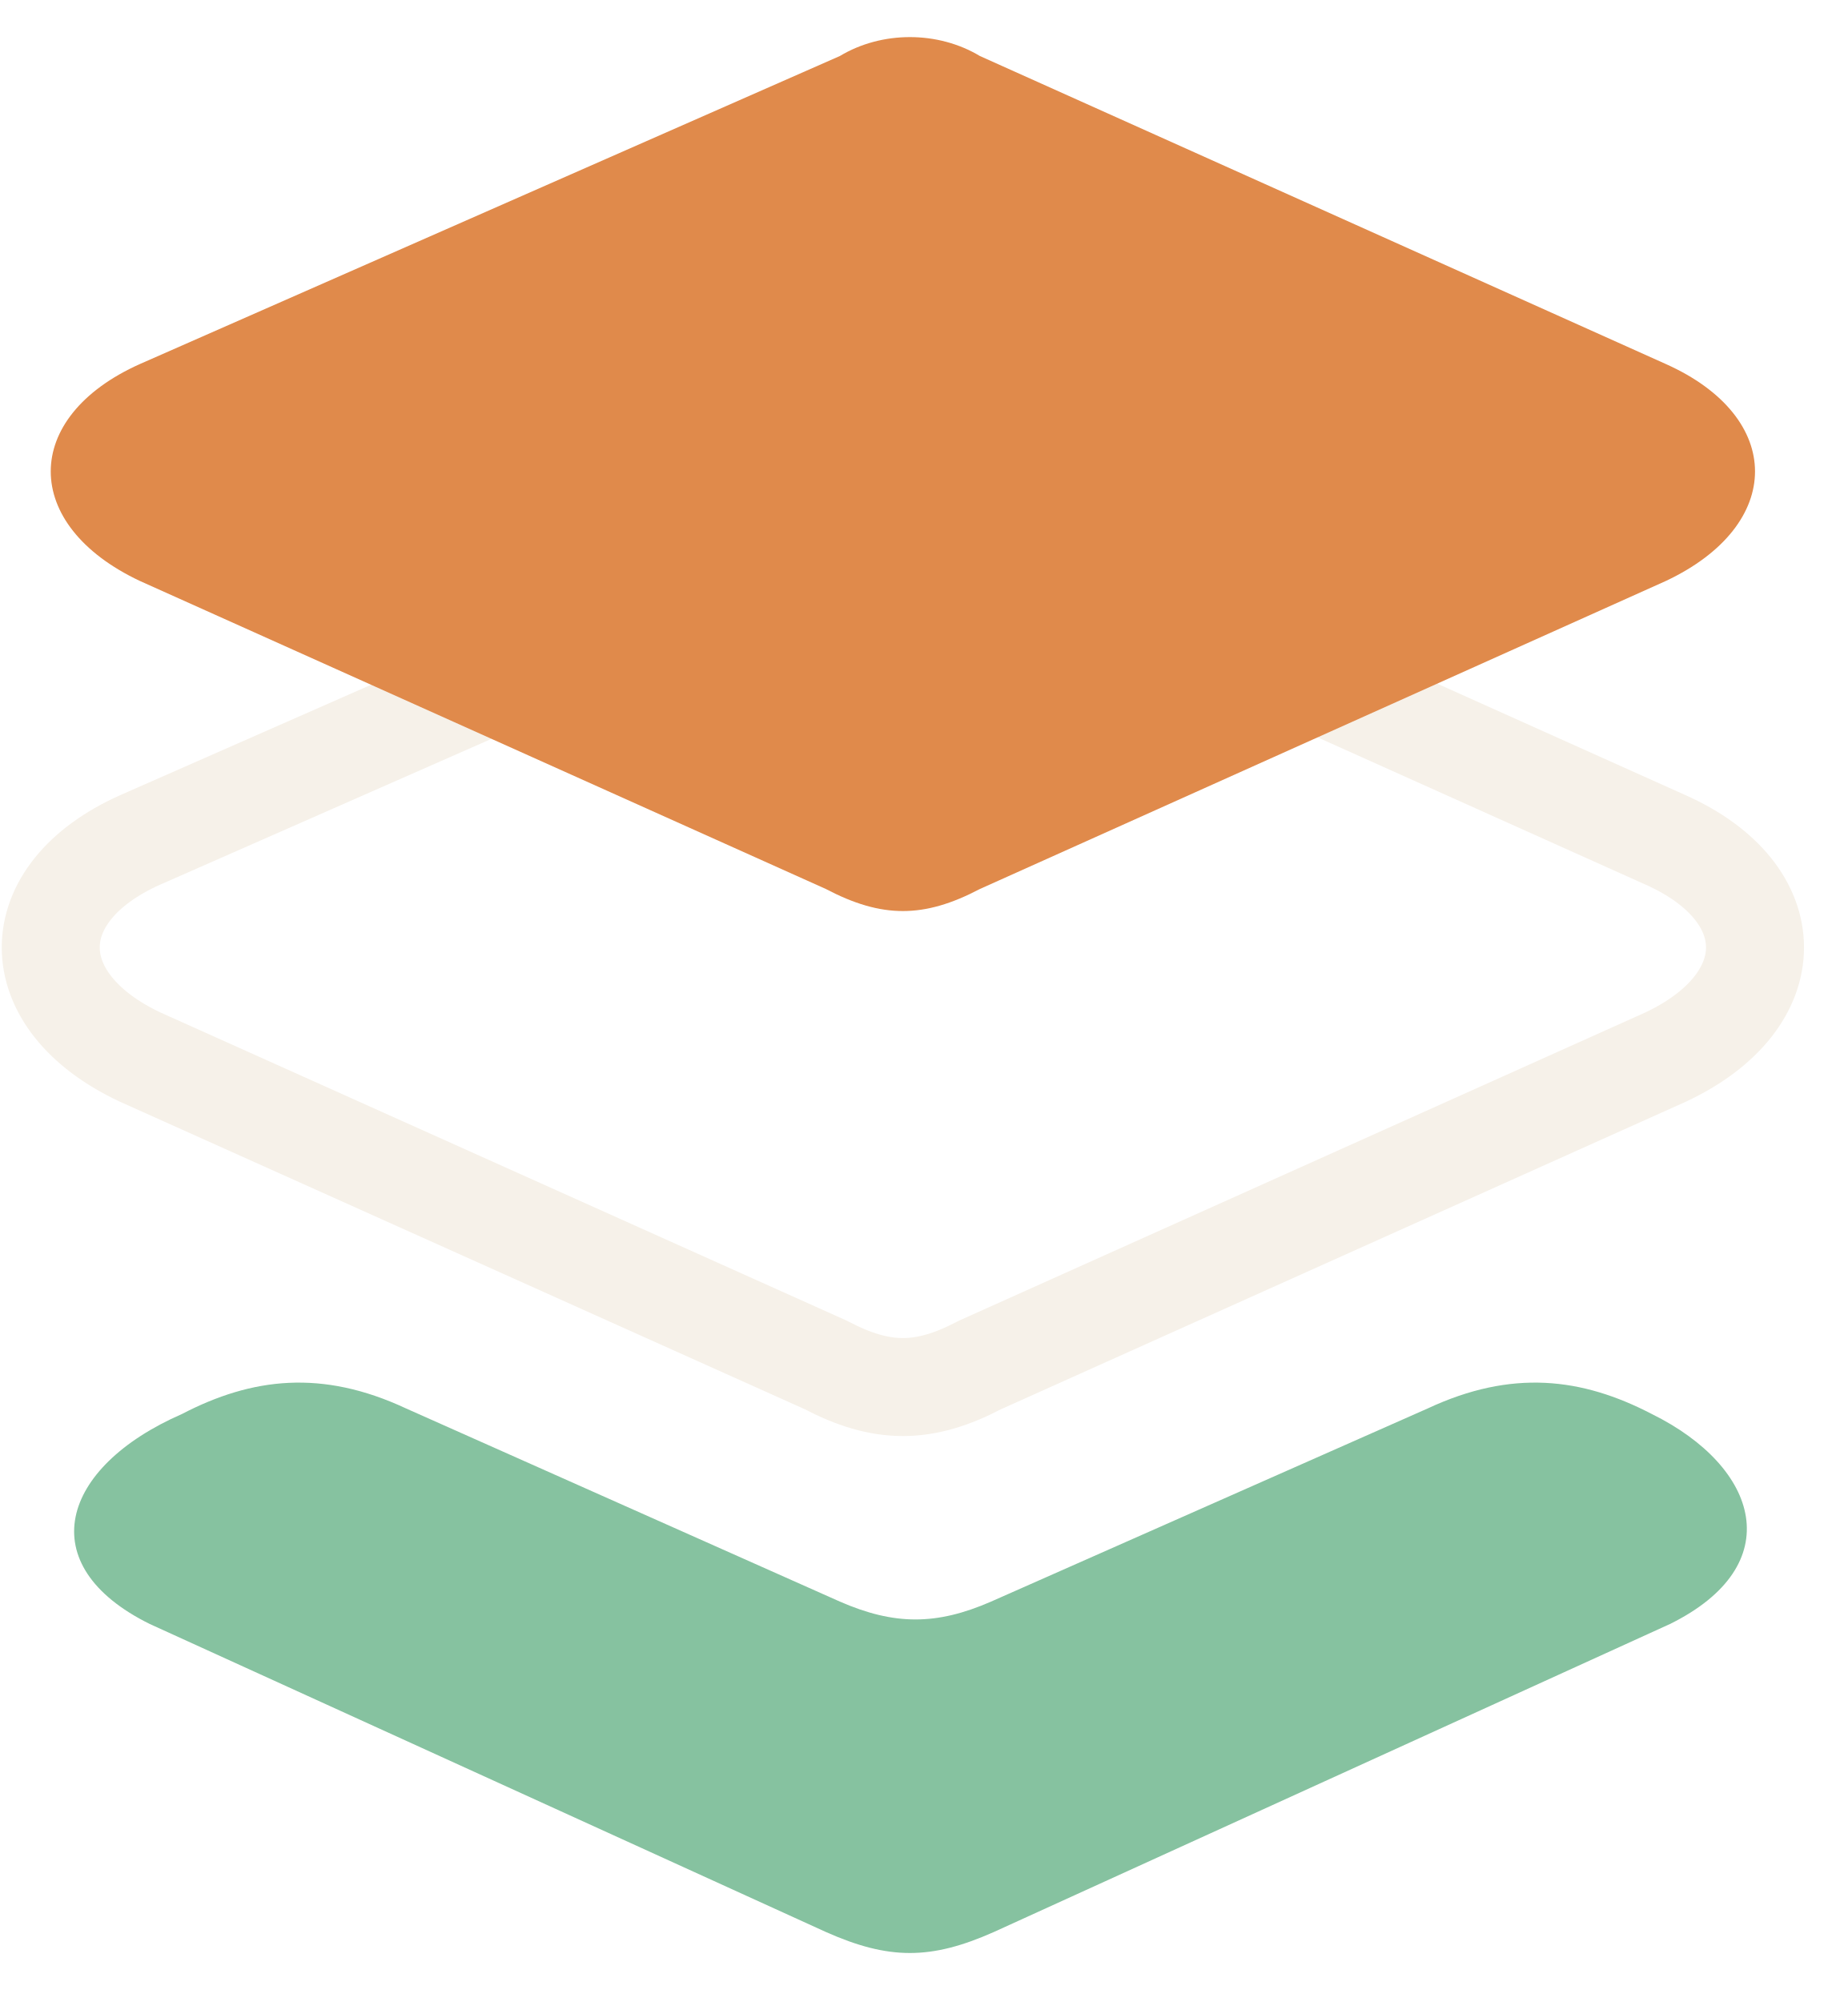
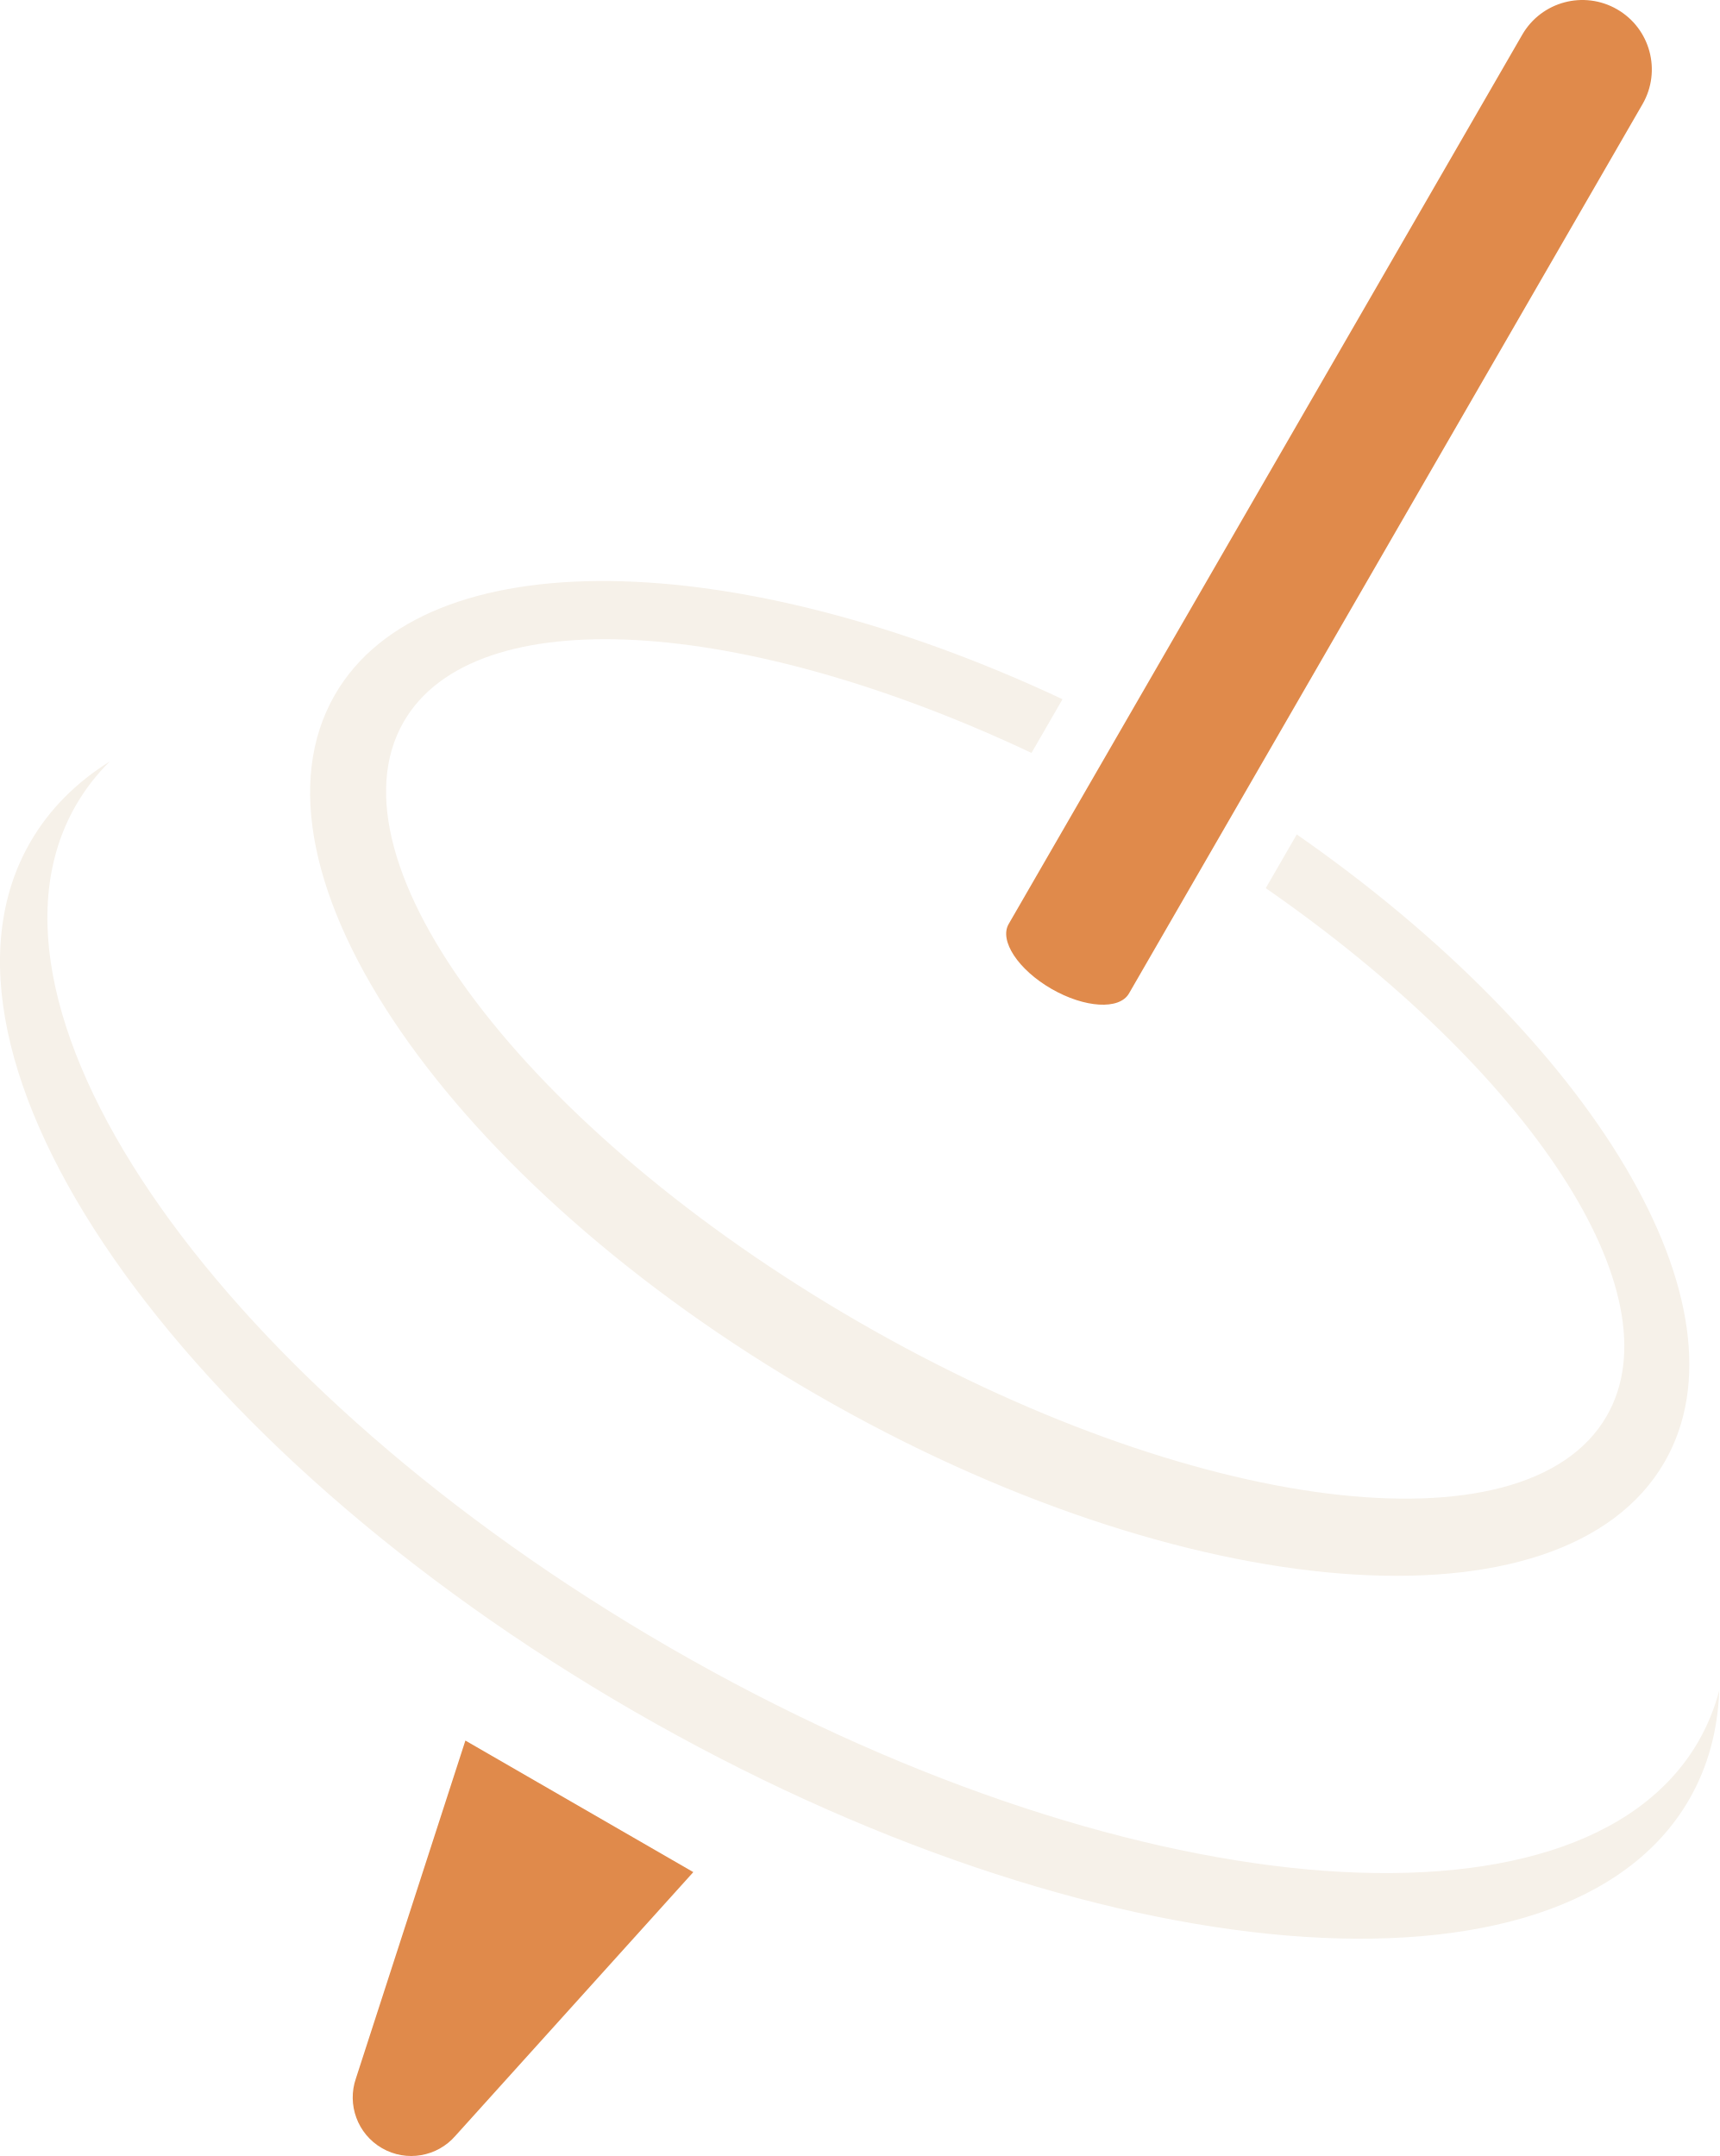
- <svg xmlns="http://www.w3.org/2000/svg" width="132" height="143" viewBox="0 0 132 143" role="img" aria-label="GRIDEC open-frame symbol">
-   <g id="gridec-mark">
-     <path id="lower-green-plane" d="M 13 101 C 18 98.4 23 97.8 29 100.6 L 60 114.4 C 63.9 116.1 66.9 116.1 70.8 114.4 L 102 100.6 C 108 97.8 113 98.4 118 101 C 125.7 104.8 127.8 111.8 119.3 116 L 71 138 C 66.5 140 63.5 140 59 138 L 10.7 116 C 2.2 111.8 4.3 104.8 13 101 Z" fill="#86C2A0" />
-     <path id="middle-open-frame" d="M 60 4 C 63 2.2 67 2.2 70 4 L 119 26 C 127.5 29.8 127.5 37.5 119 41.5 L 70 63.5 C 66 65.6 63 65.6 59 63.5 L 10 41.5 C 1.5 37.5 1.5 29.8 10 26 Z" transform="translate(0 34)" fill="none" stroke="#F6F1E9" stroke-width="7" stroke-linejoin="round" stroke-linecap="round" />
-     <path id="upper-orange-plane" d="M 60 4 C 63 2.2 67 2.2 70 4 L 119 26 C 127.5 29.8 127.5 37.5 119 41.5 L 70 63.5 C 66 65.6 63 65.6 59 63.5 L 10 41.5 C 1.5 37.5 1.5 29.8 10 26 Z" fill="#E08A4B" />
-   </g>
+ <svg xmlns="http://www.w3.org/2000/svg" viewBox="0 0 79.725 100" width="79.725" height="100" role="img">
+   <path fill="#F6F1E9" d="M77.186 67.817C72.505 75.925 54.909 74.528 37.884 64.699C20.858 54.869 10.851 40.329 15.532 32.221C19.703 24.997 34.131 25.319 49.271 32.431L47.833 34.922C34.415 28.594 22.015 27.773 18.722 33.476C14.977 39.962 24.429 52.429 39.833 61.323C55.237 70.216 70.76 72.168 74.504 65.682C77.797 59.979 70.886 49.65 58.696 41.194L60.134 38.703C73.864 48.259 81.357 60.593 77.186 67.817ZM78.327 83.469C72.551 93.473 50.649 91.642 29.408 79.378C8.167 67.115 -4.37 49.063 1.406 39.059C2.283 37.54 3.531 36.294 5.093 35.316C4.479 35.923 3.953 36.599 3.523 37.345C-2.019 46.944 10.329 64.449 31.103 76.443C51.878 88.437 73.211 90.378 78.753 80.779C79.184 80.033 79.506 79.24 79.725 78.406C79.659 80.246 79.204 81.95 78.327 83.469Z" />
+   <path fill="#E08A4B" d="M70.589 1.611C71.478 0.07 73.448 -0.457 74.988 0.432C76.529 1.321 77.056 3.291 76.167 4.831L52.352 46.081C51.907 46.851 50.298 46.754 48.757 45.865C47.217 44.976 46.329 43.63 46.773 42.86ZM21.581 80.731 32.15 86.833 21.118 99.064C20.284 100.029 18.857 100.297 17.713 99.636C16.568 98.975 16.087 97.605 16.505 96.401Z" />
</svg>
